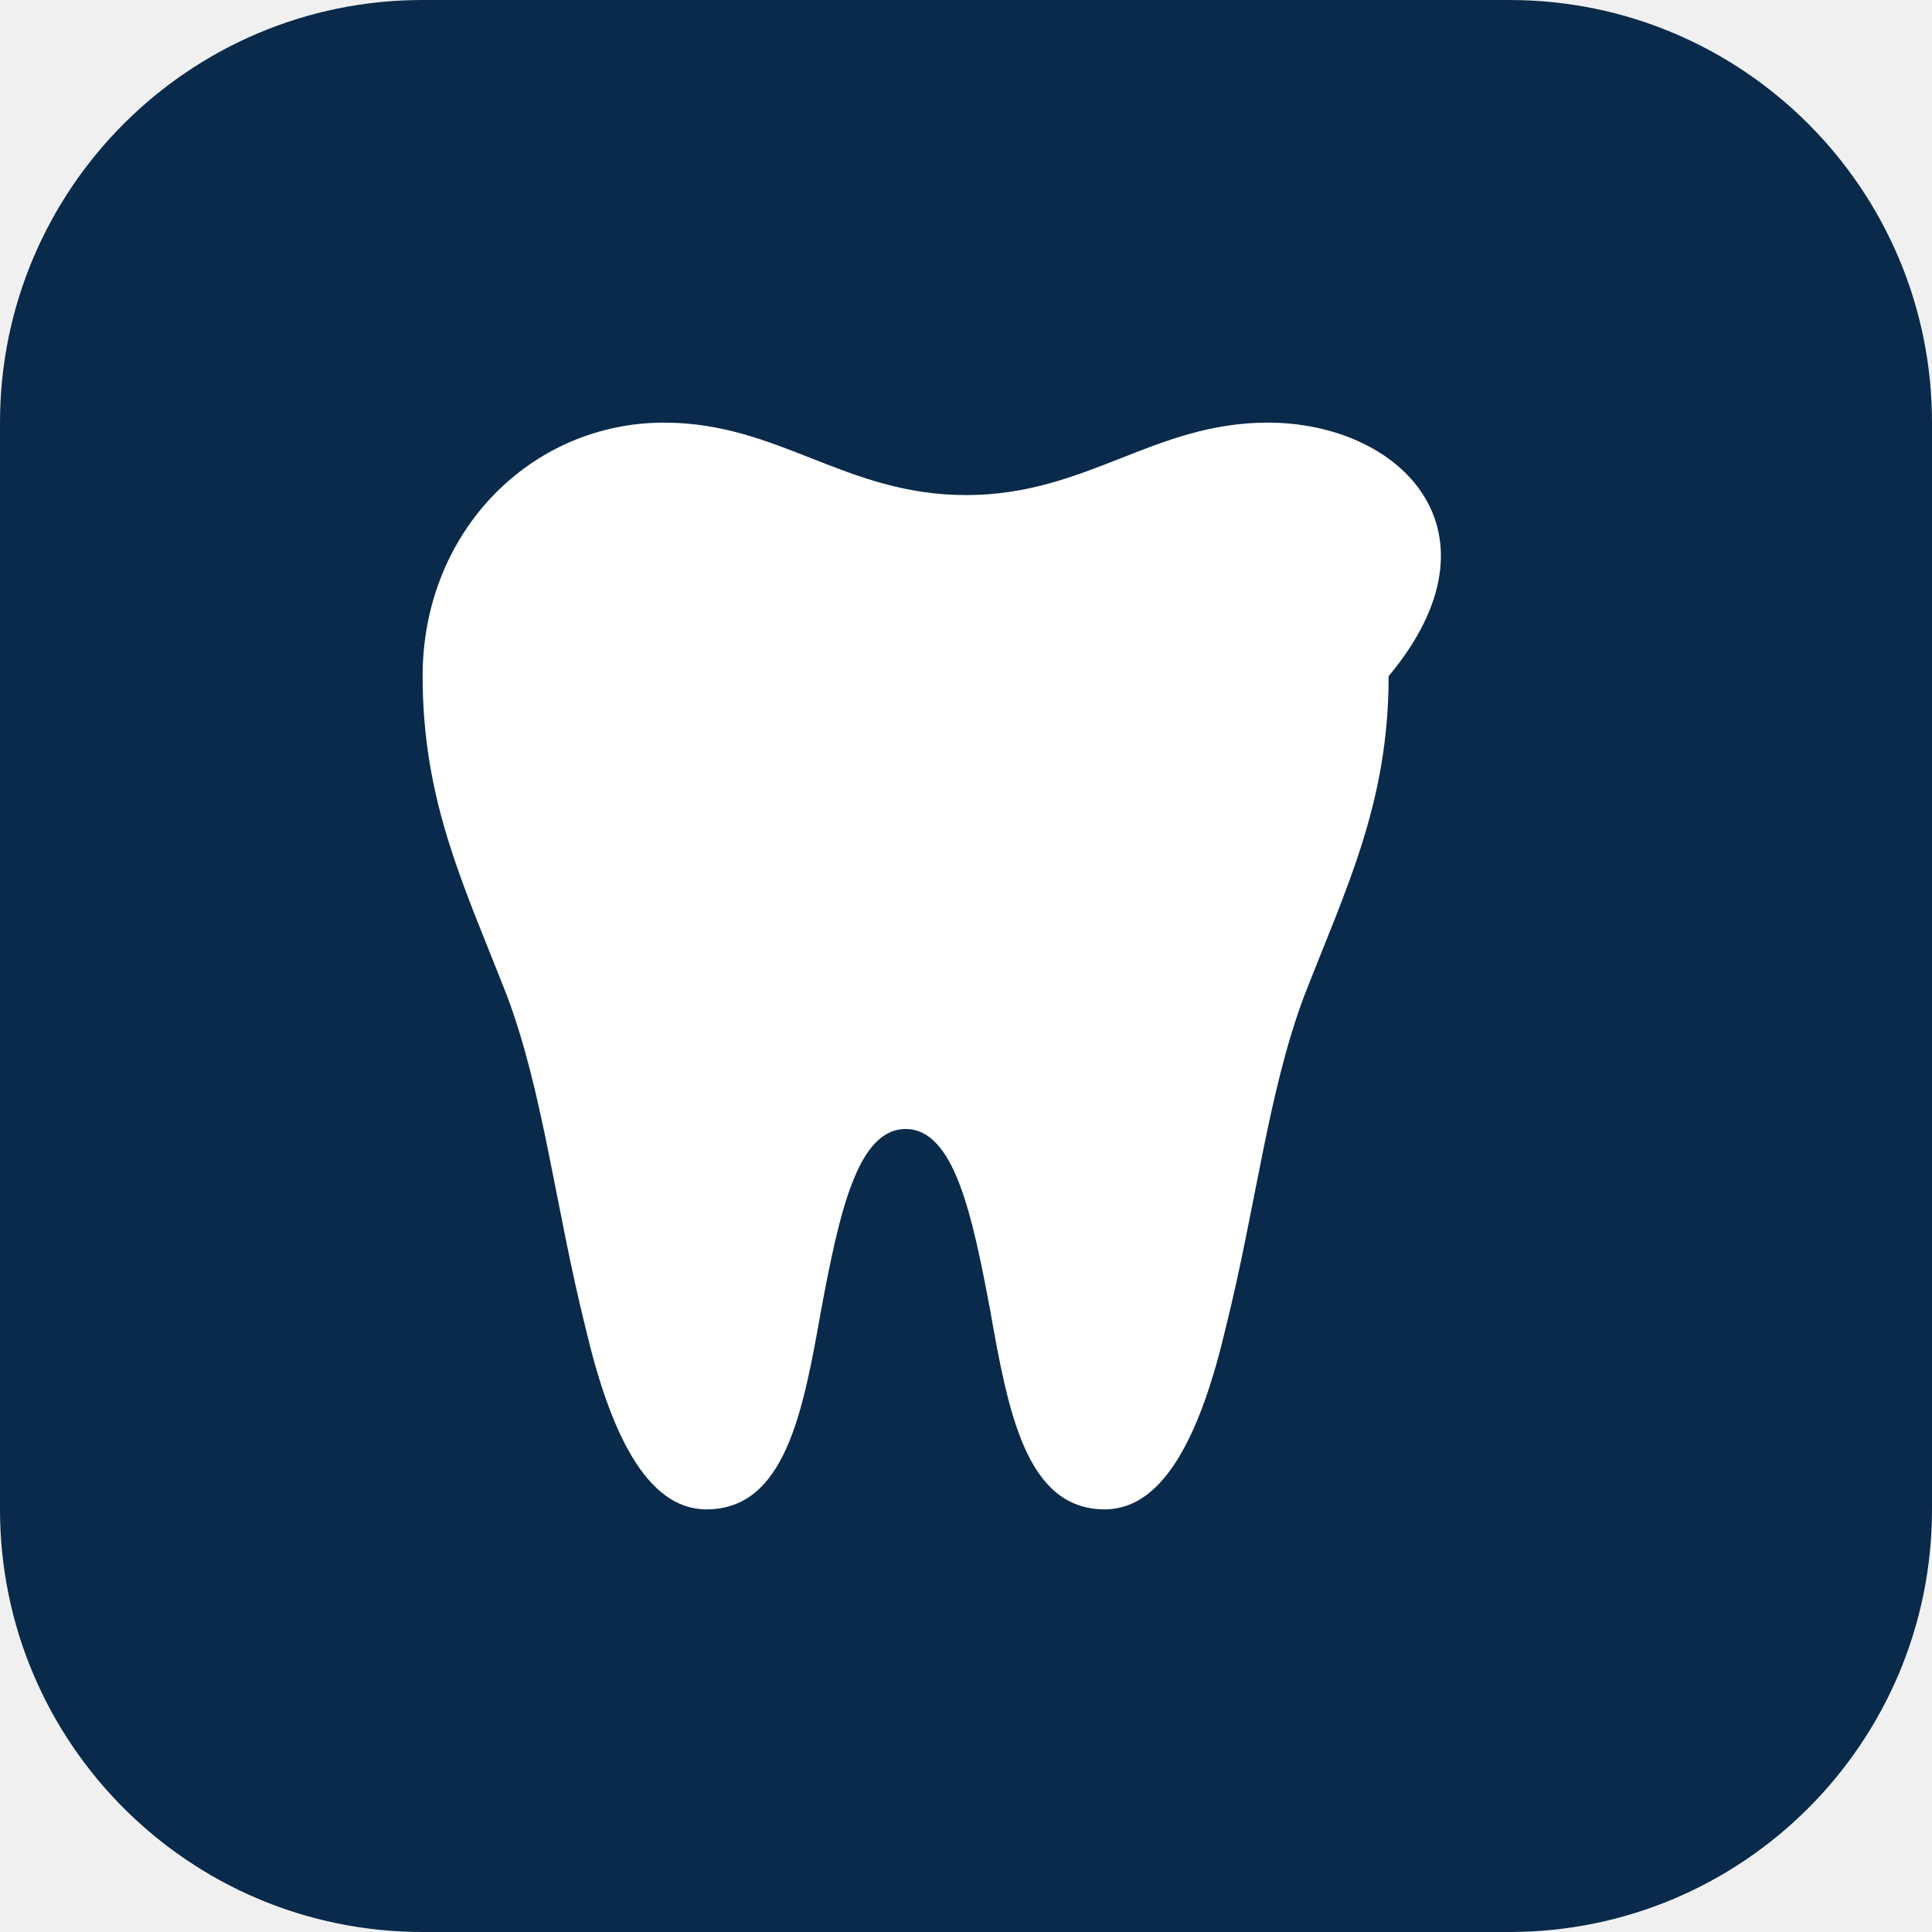
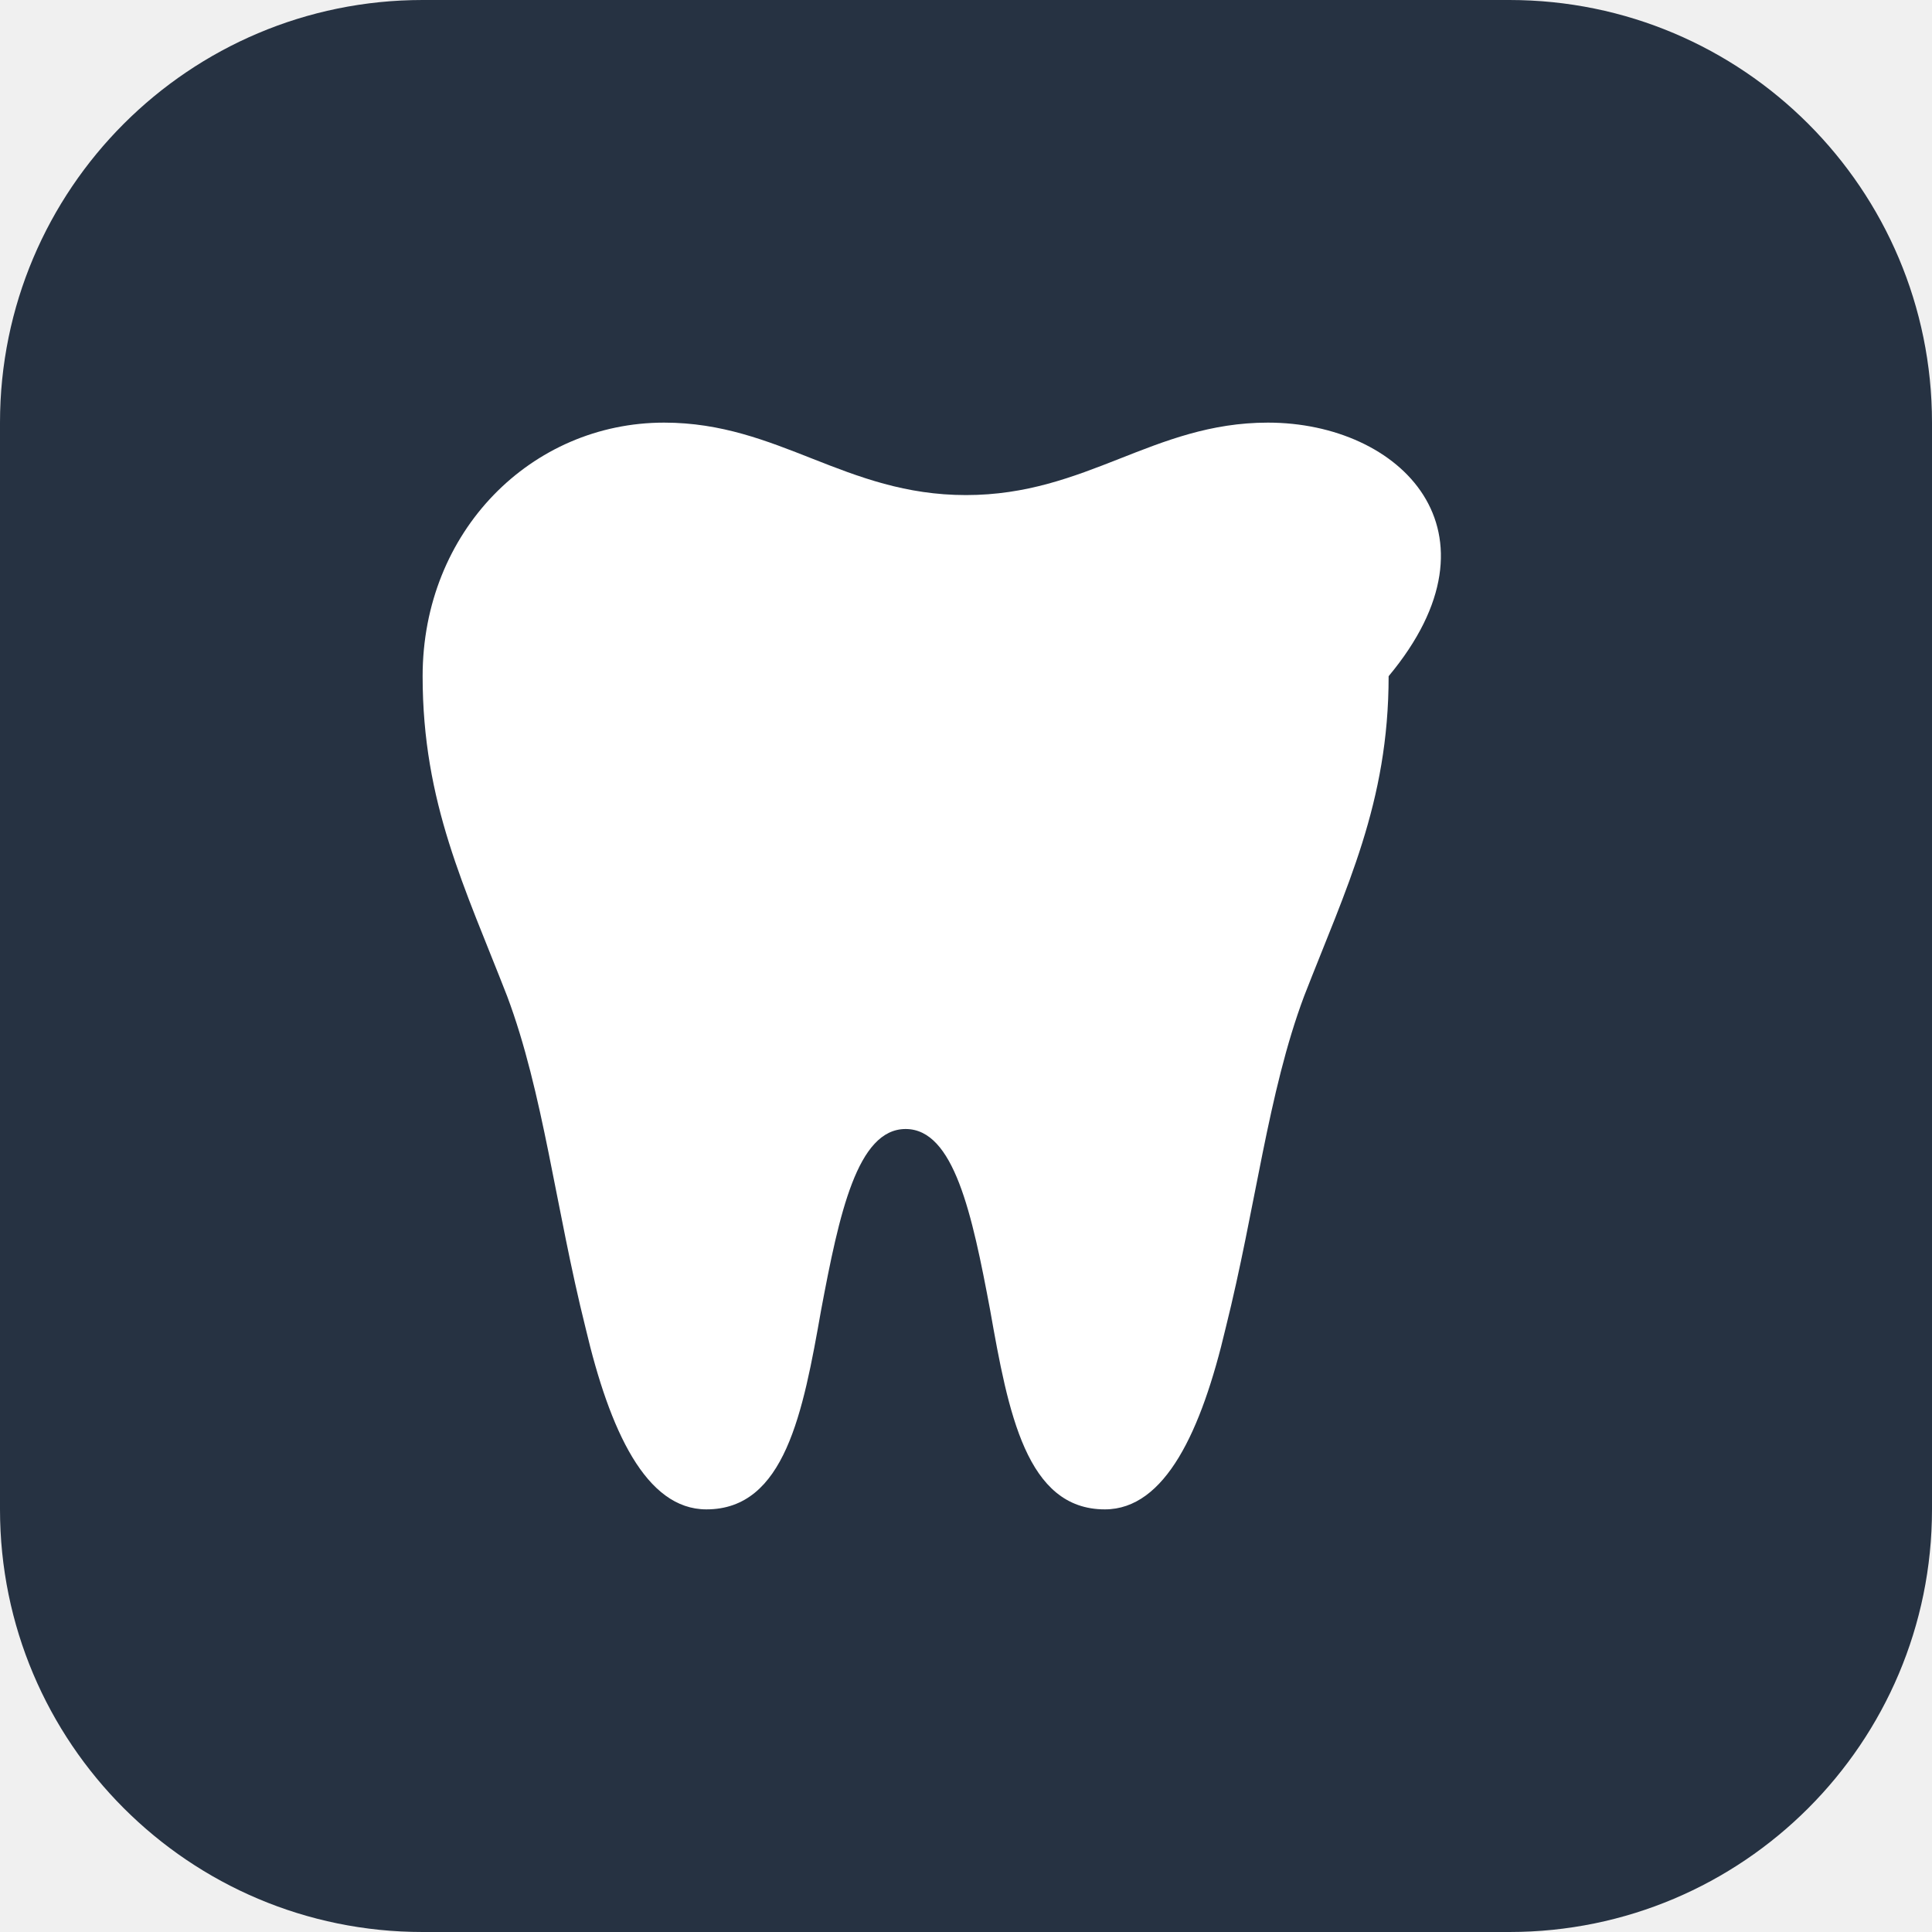
<svg xmlns="http://www.w3.org/2000/svg" viewBox="0 0 32 32">
-   <rect width="32" height="32" rx="7" fill="#092a4a" />
+   <rect width="32" height="32" rx="7" fill="#263242" />
  <path transform="translate(4 4)" fill="#fff" d="M7 3c-2.2 0-4 1.8-4 4.2 0 2.1.7 3.5 1.4 5.3.6 1.6.8 3.5 1.3 5.5.4 1.7 1 3 2 3 1.3 0 1.6-1.6 1.9-3.3.3-1.6.6-3 1.4-3s1.1 1.4 1.4 3c.3 1.7.6 3.3 1.9 3.3 1 0 1.6-1.3 2-3 .5-2 .7-3.9 1.3-5.5.7-1.8 1.4-3.2 1.4-5.3C21 4.8 19.2 3 17 3c-1.9 0-3 1.2-5 1.2S8.9 3 7 3Z" />
</svg>
